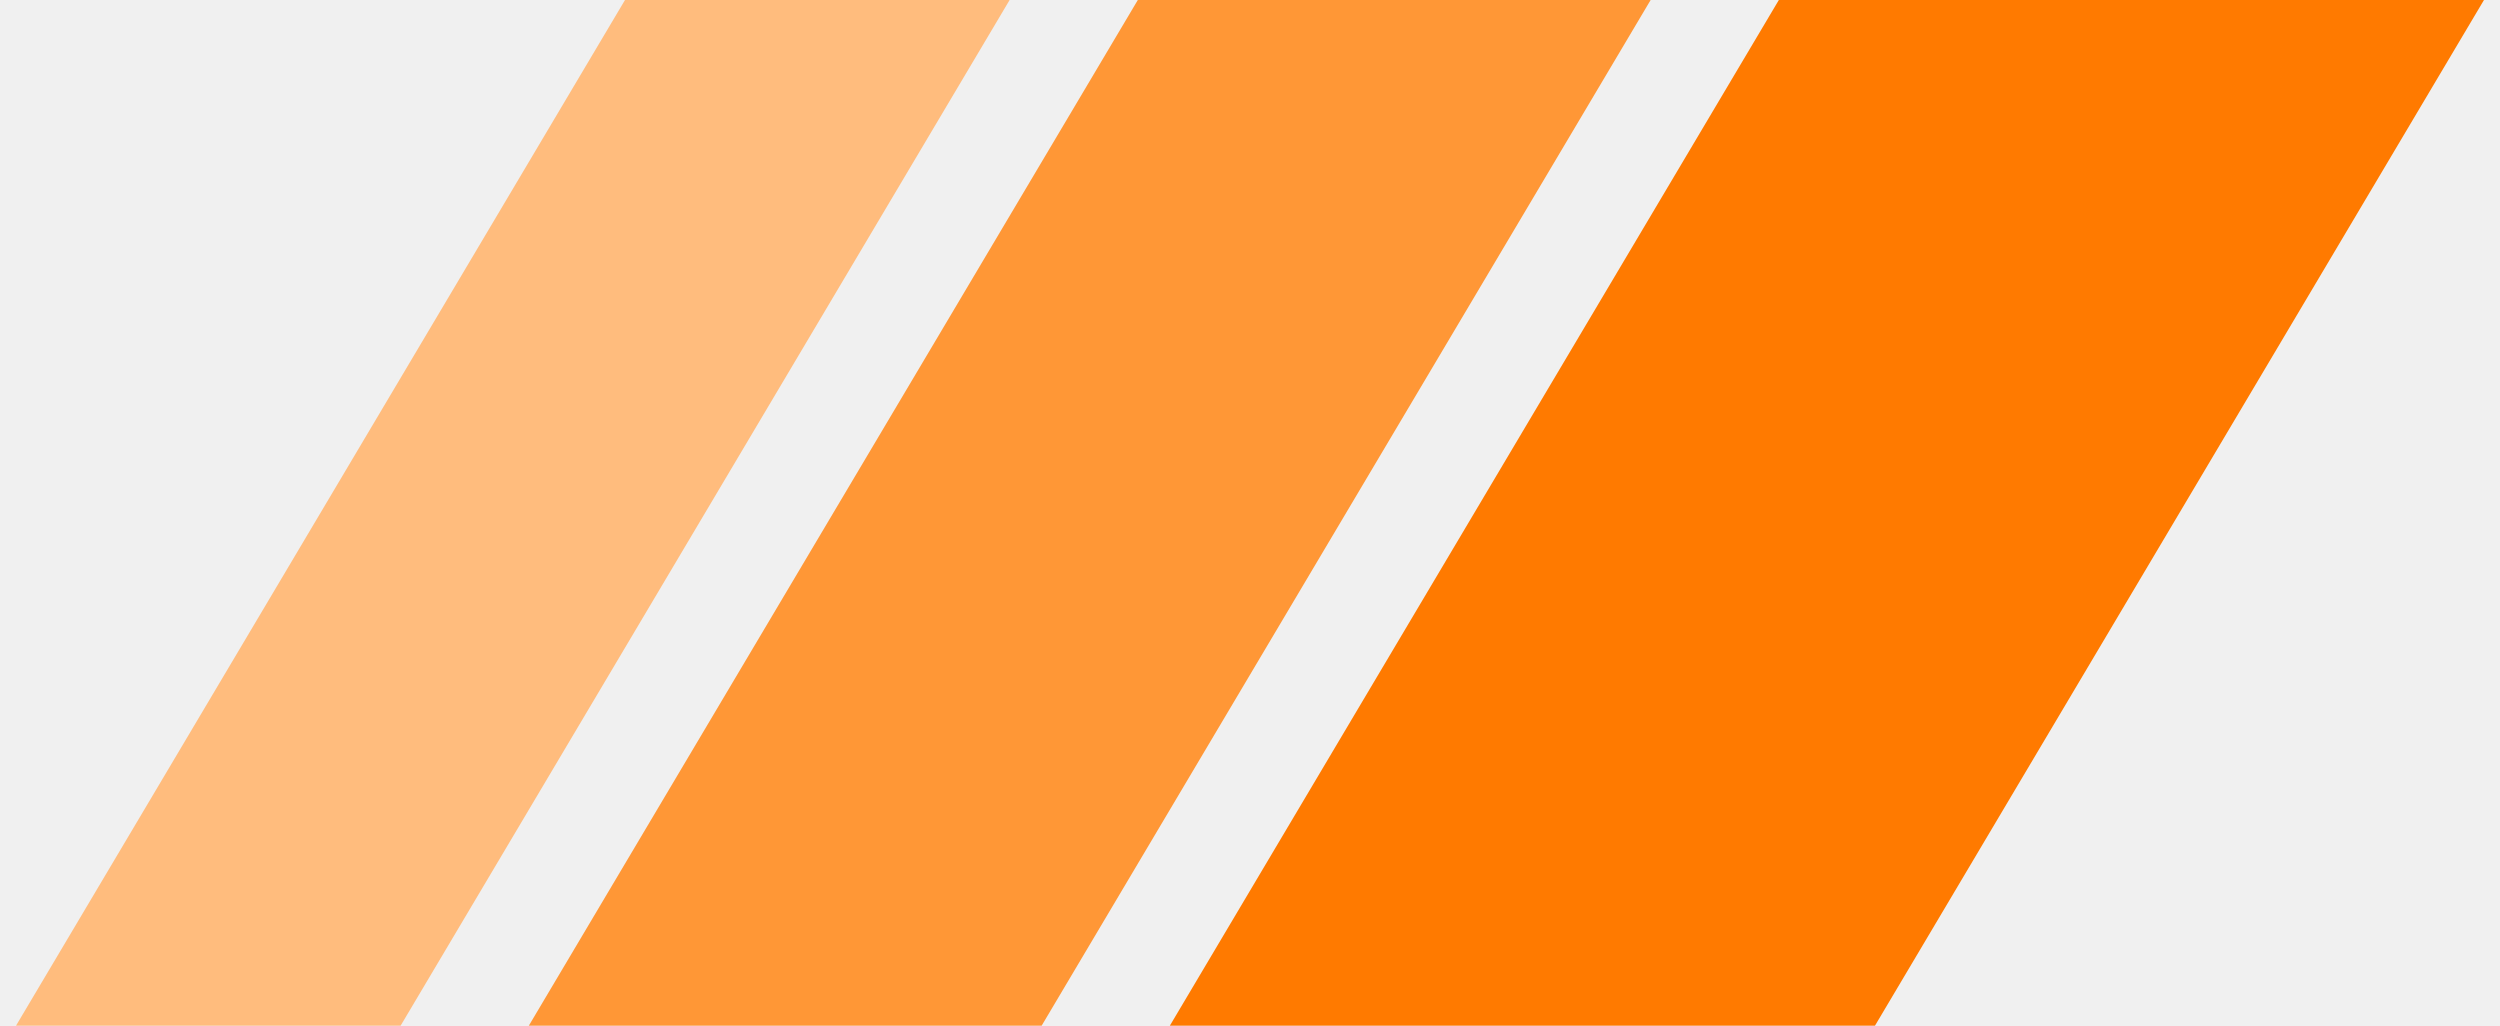
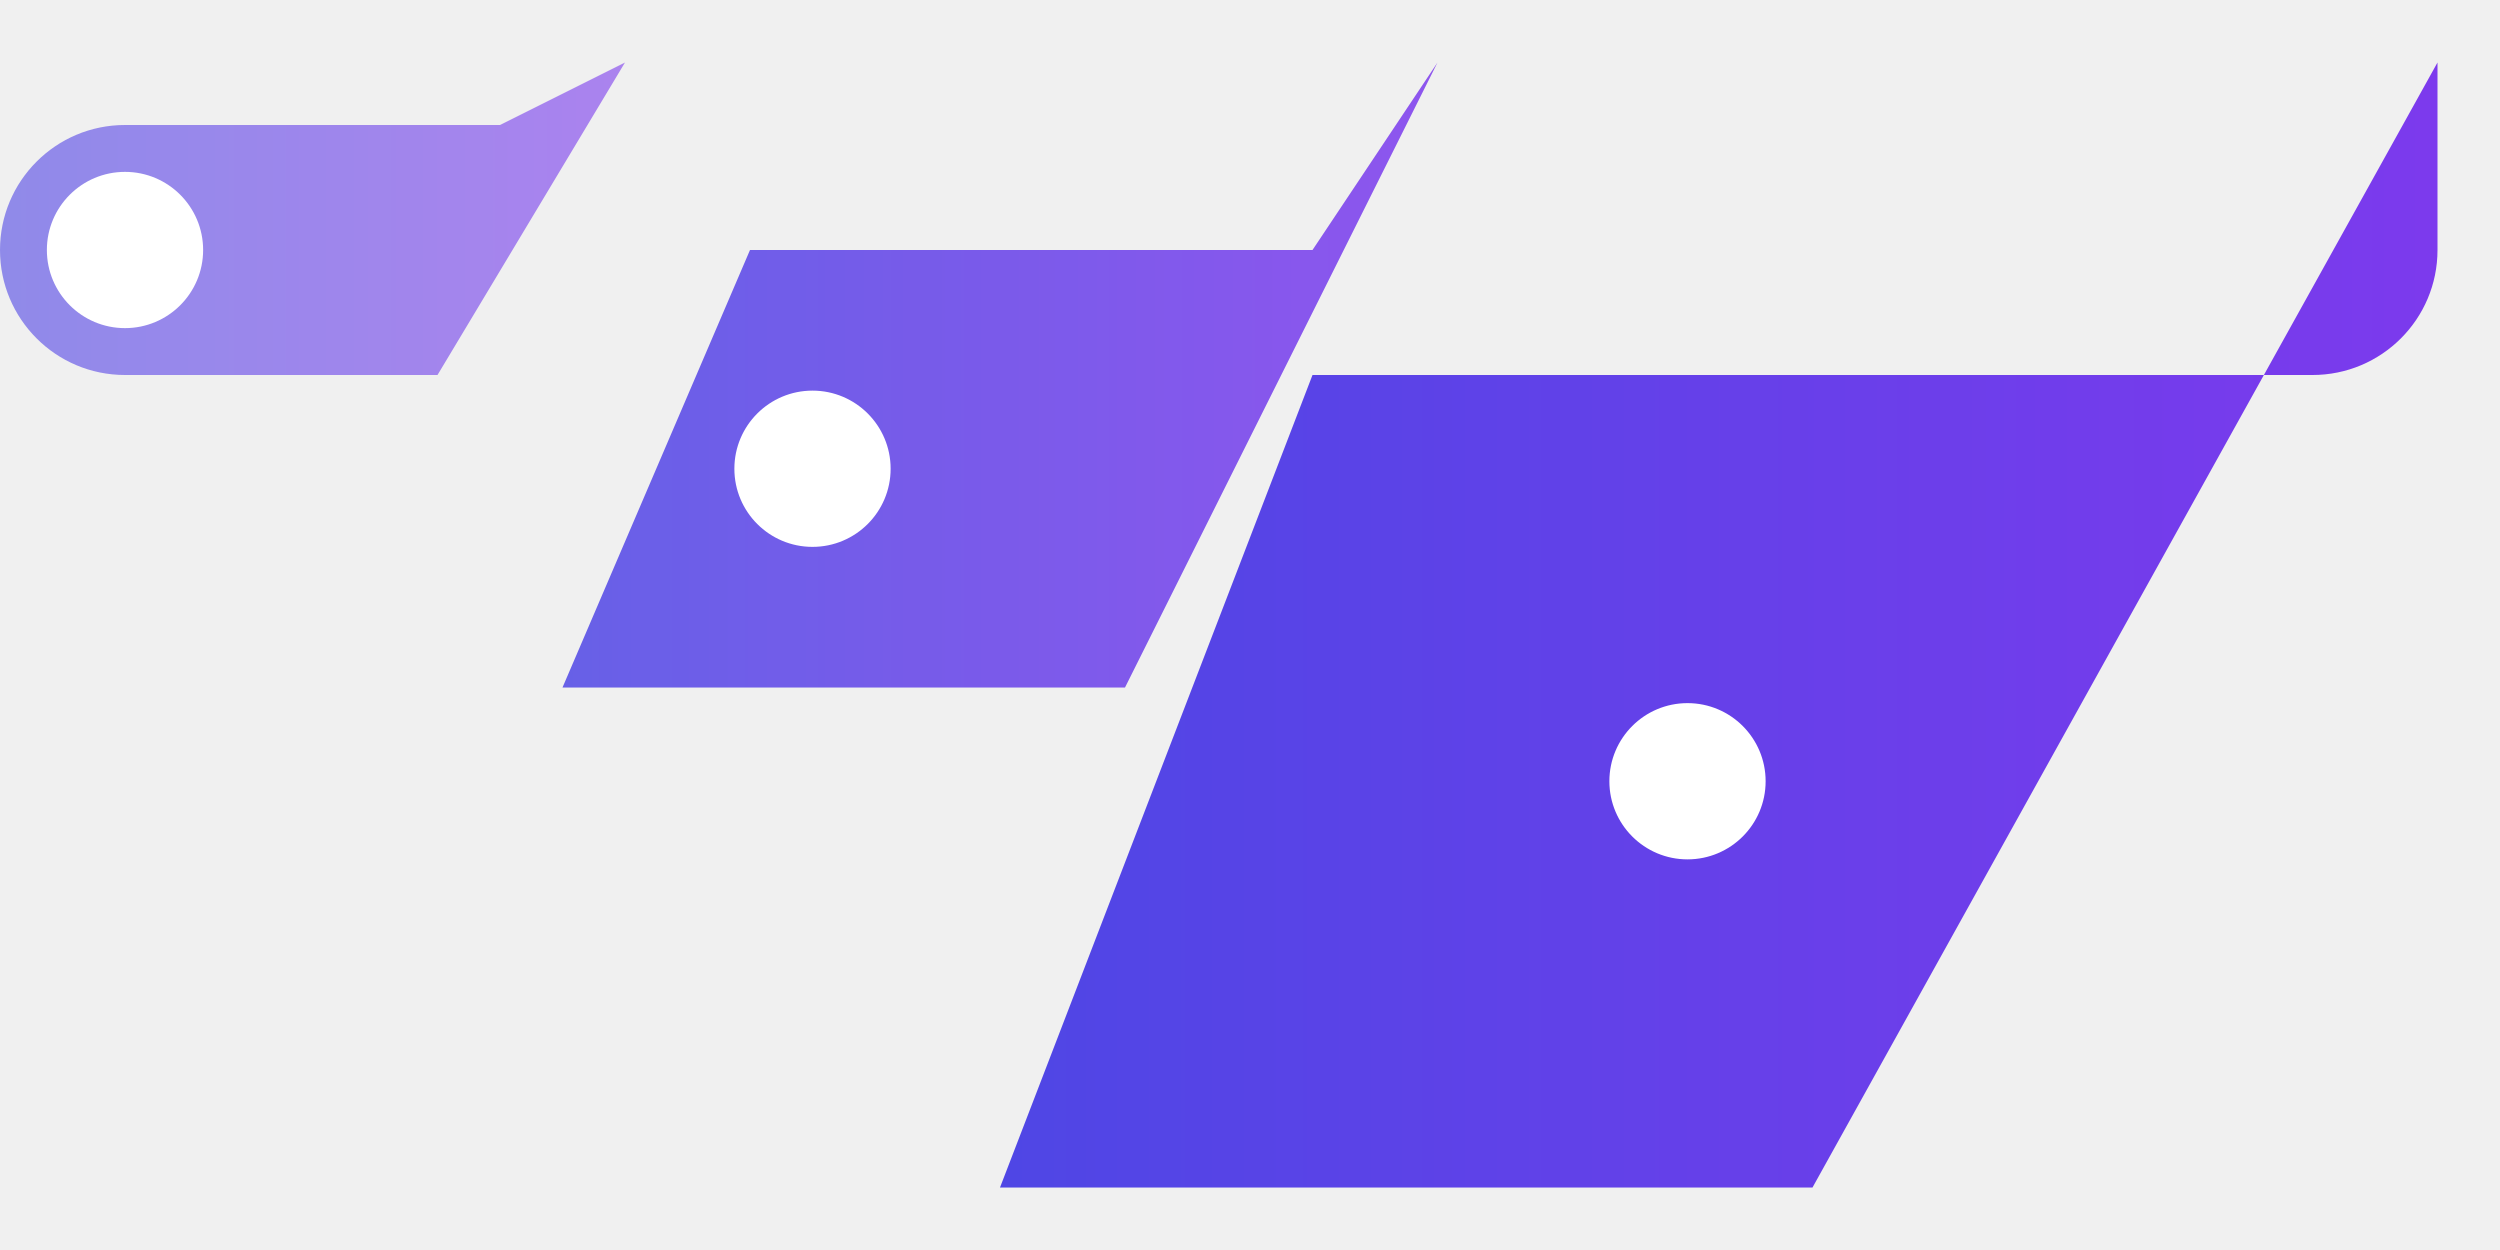
- <svg xmlns="http://www.w3.org/2000/svg" id="logo-38" width="78" height="32" viewBox="0 0 78 32" fill="none">
-   <path d="M55.5 0H77.5L58.5 32H36.5L55.5 0Z" class="ccustom" fill="#FF7A00" />
-   <path d="M35.5 0H51.5L32.5 32H16.5L35.5 0Z" class="ccompli1" fill="#FF9736" />
-   <path d="M19.5 0H31.5L12.5 32H0.5L19.5 0Z" class="ccompli2" fill="#FFBC7D" />
+ <svg xmlns="http://www.w3.org/2000/svg" width="80" height="40" viewBox="0 0 80 40" fill="none">
+   <defs>
+     <linearGradient id="tech-flow-gradient" x1="0%" y1="50%" x2="100%" y2="50%">
+       <stop offset="0%" style="stop-color:#4F46E5" />
+       <stop offset="100%" style="stop-color:#7C3AED" />
+     </linearGradient>
+   </defs>
+   <g fill="url(#tech-flow-gradient)">
+     <path d="M20 2 L 14 12 H 4 C 1.79 12 0 10.21 0 8 C 0 5.79 1.79 4 4 4 H 16 L 20 2 Z" opacity="0.6" />
+     <circle cx="4" cy="8" r="2.5" fill="#FFFFFF" />
+     <path d="M46 2 L 36 22 H 18 L 24 8 H 42 L 46 2 Z" opacity="0.85" />
+     <circle cx="26" cy="15" r="2.5" fill="#FFFFFF" />
+     <path d="M78 2 L 58 38 H 32 L 42 12 H 74 C 76.21 12 78 10.21 78 8 V 2 Z" />
+     <circle cx="54" cy="25" r="2.5" fill="#FFFFFF" />
+   </g>
</svg>
